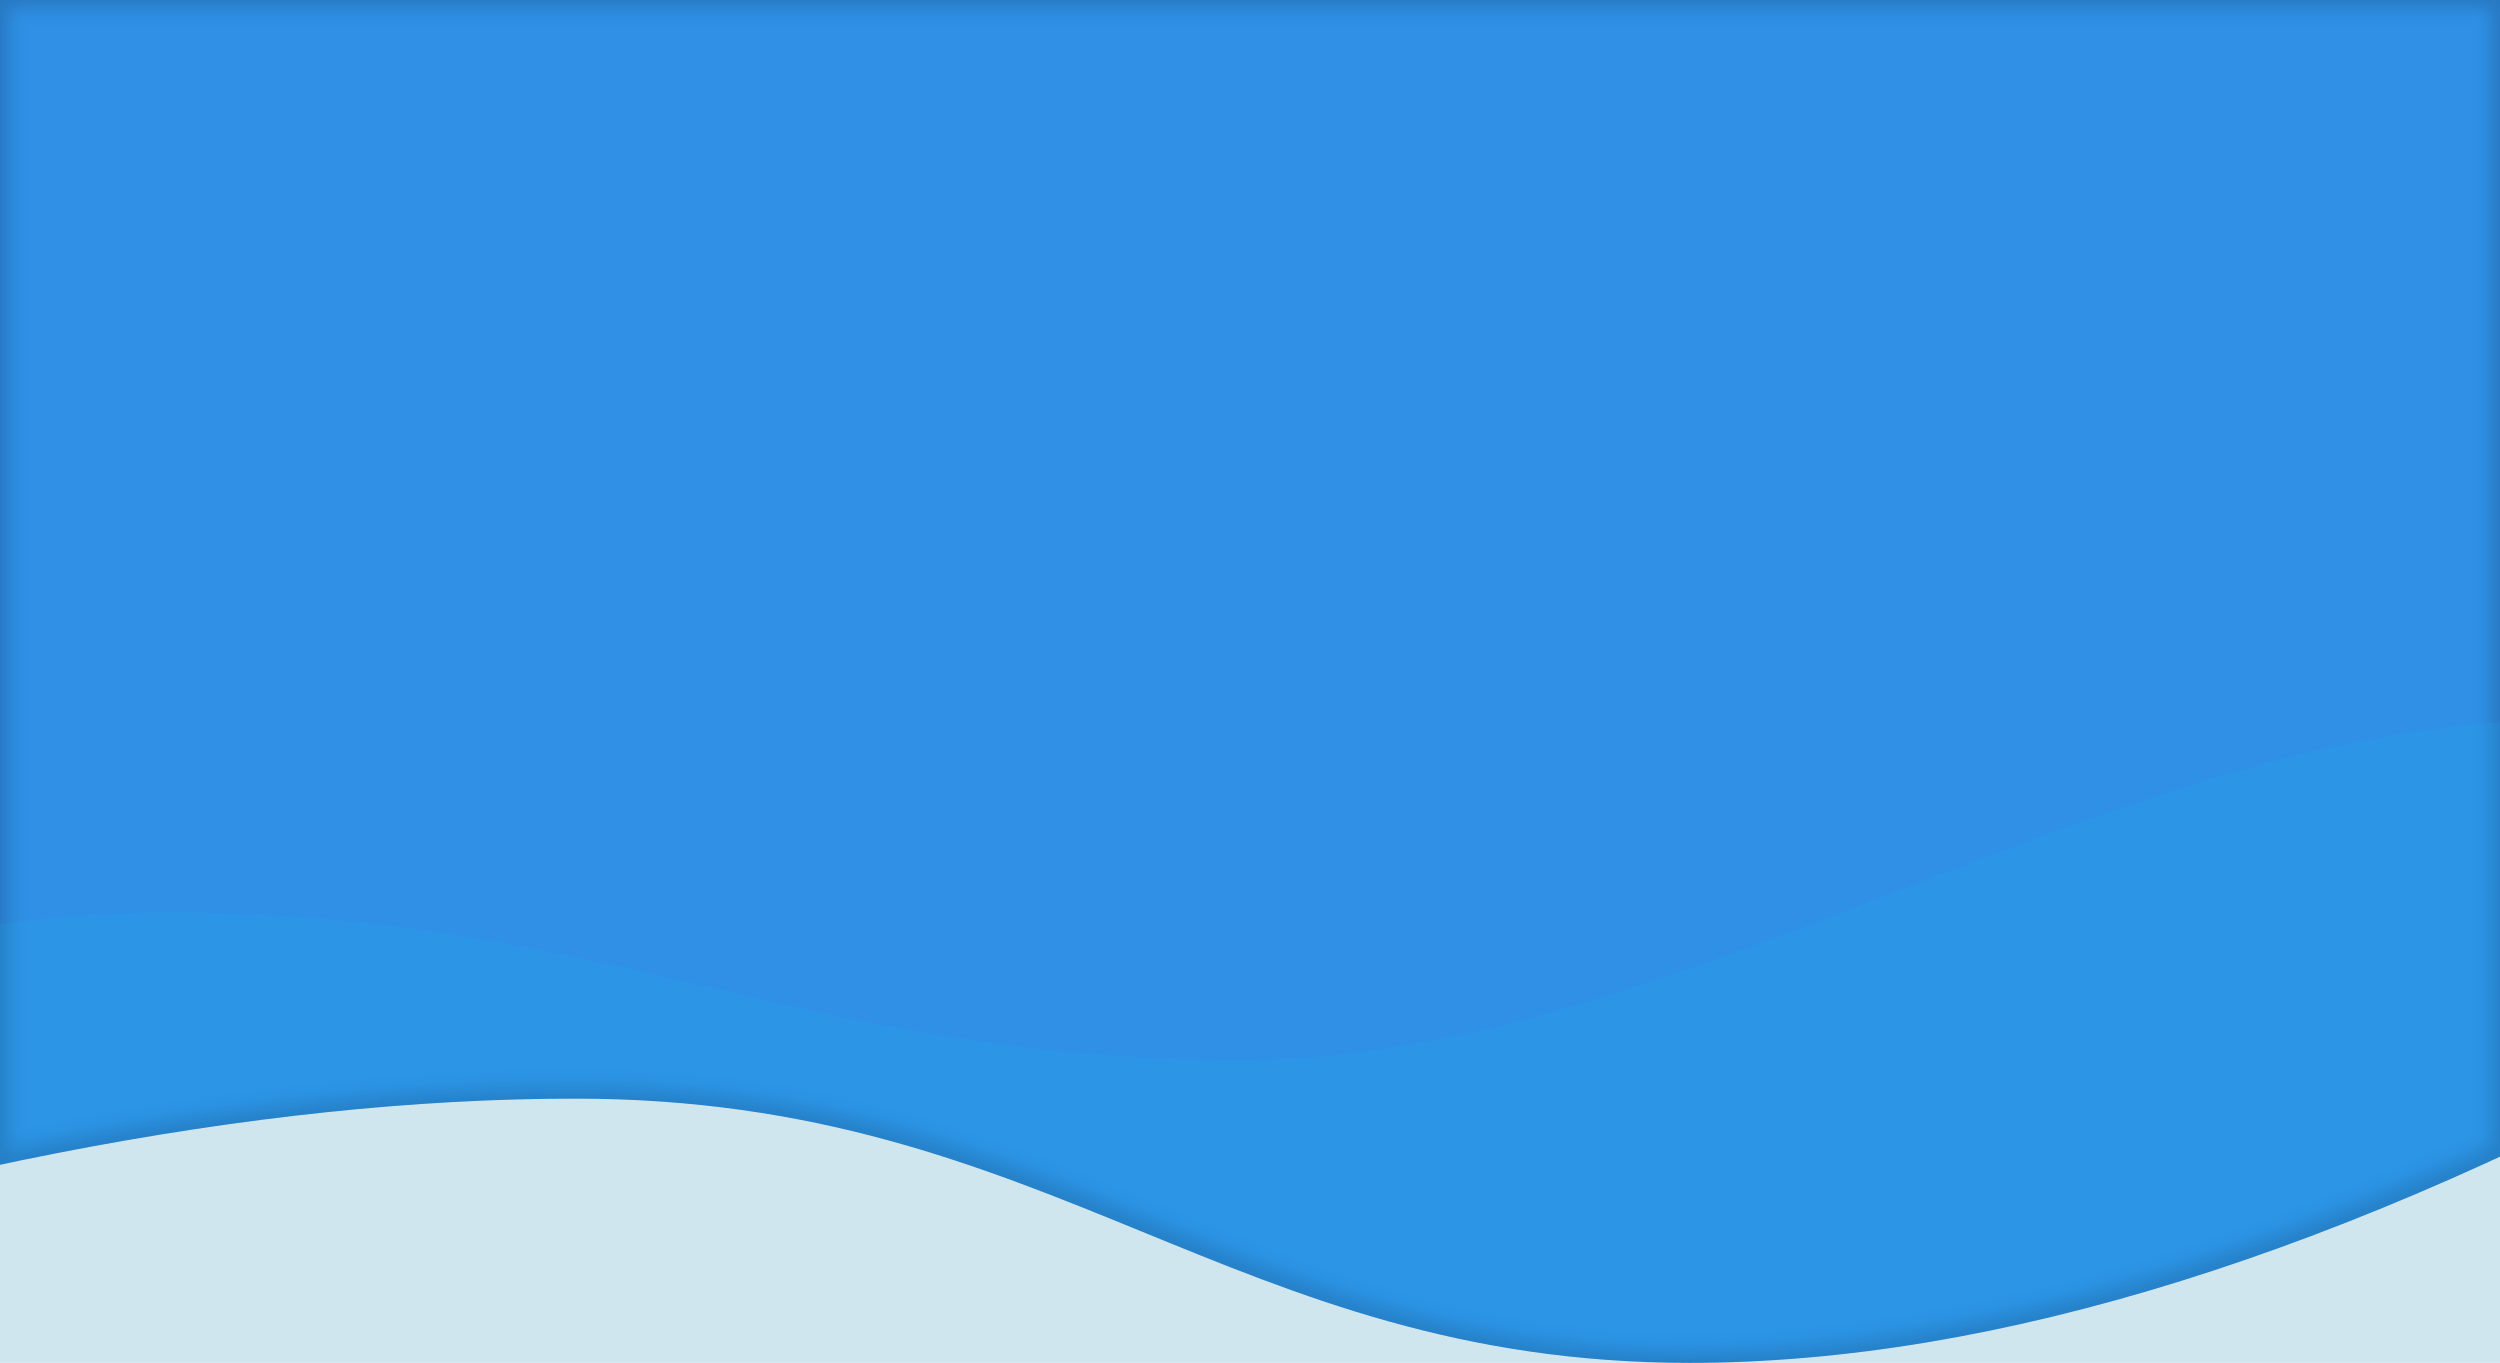
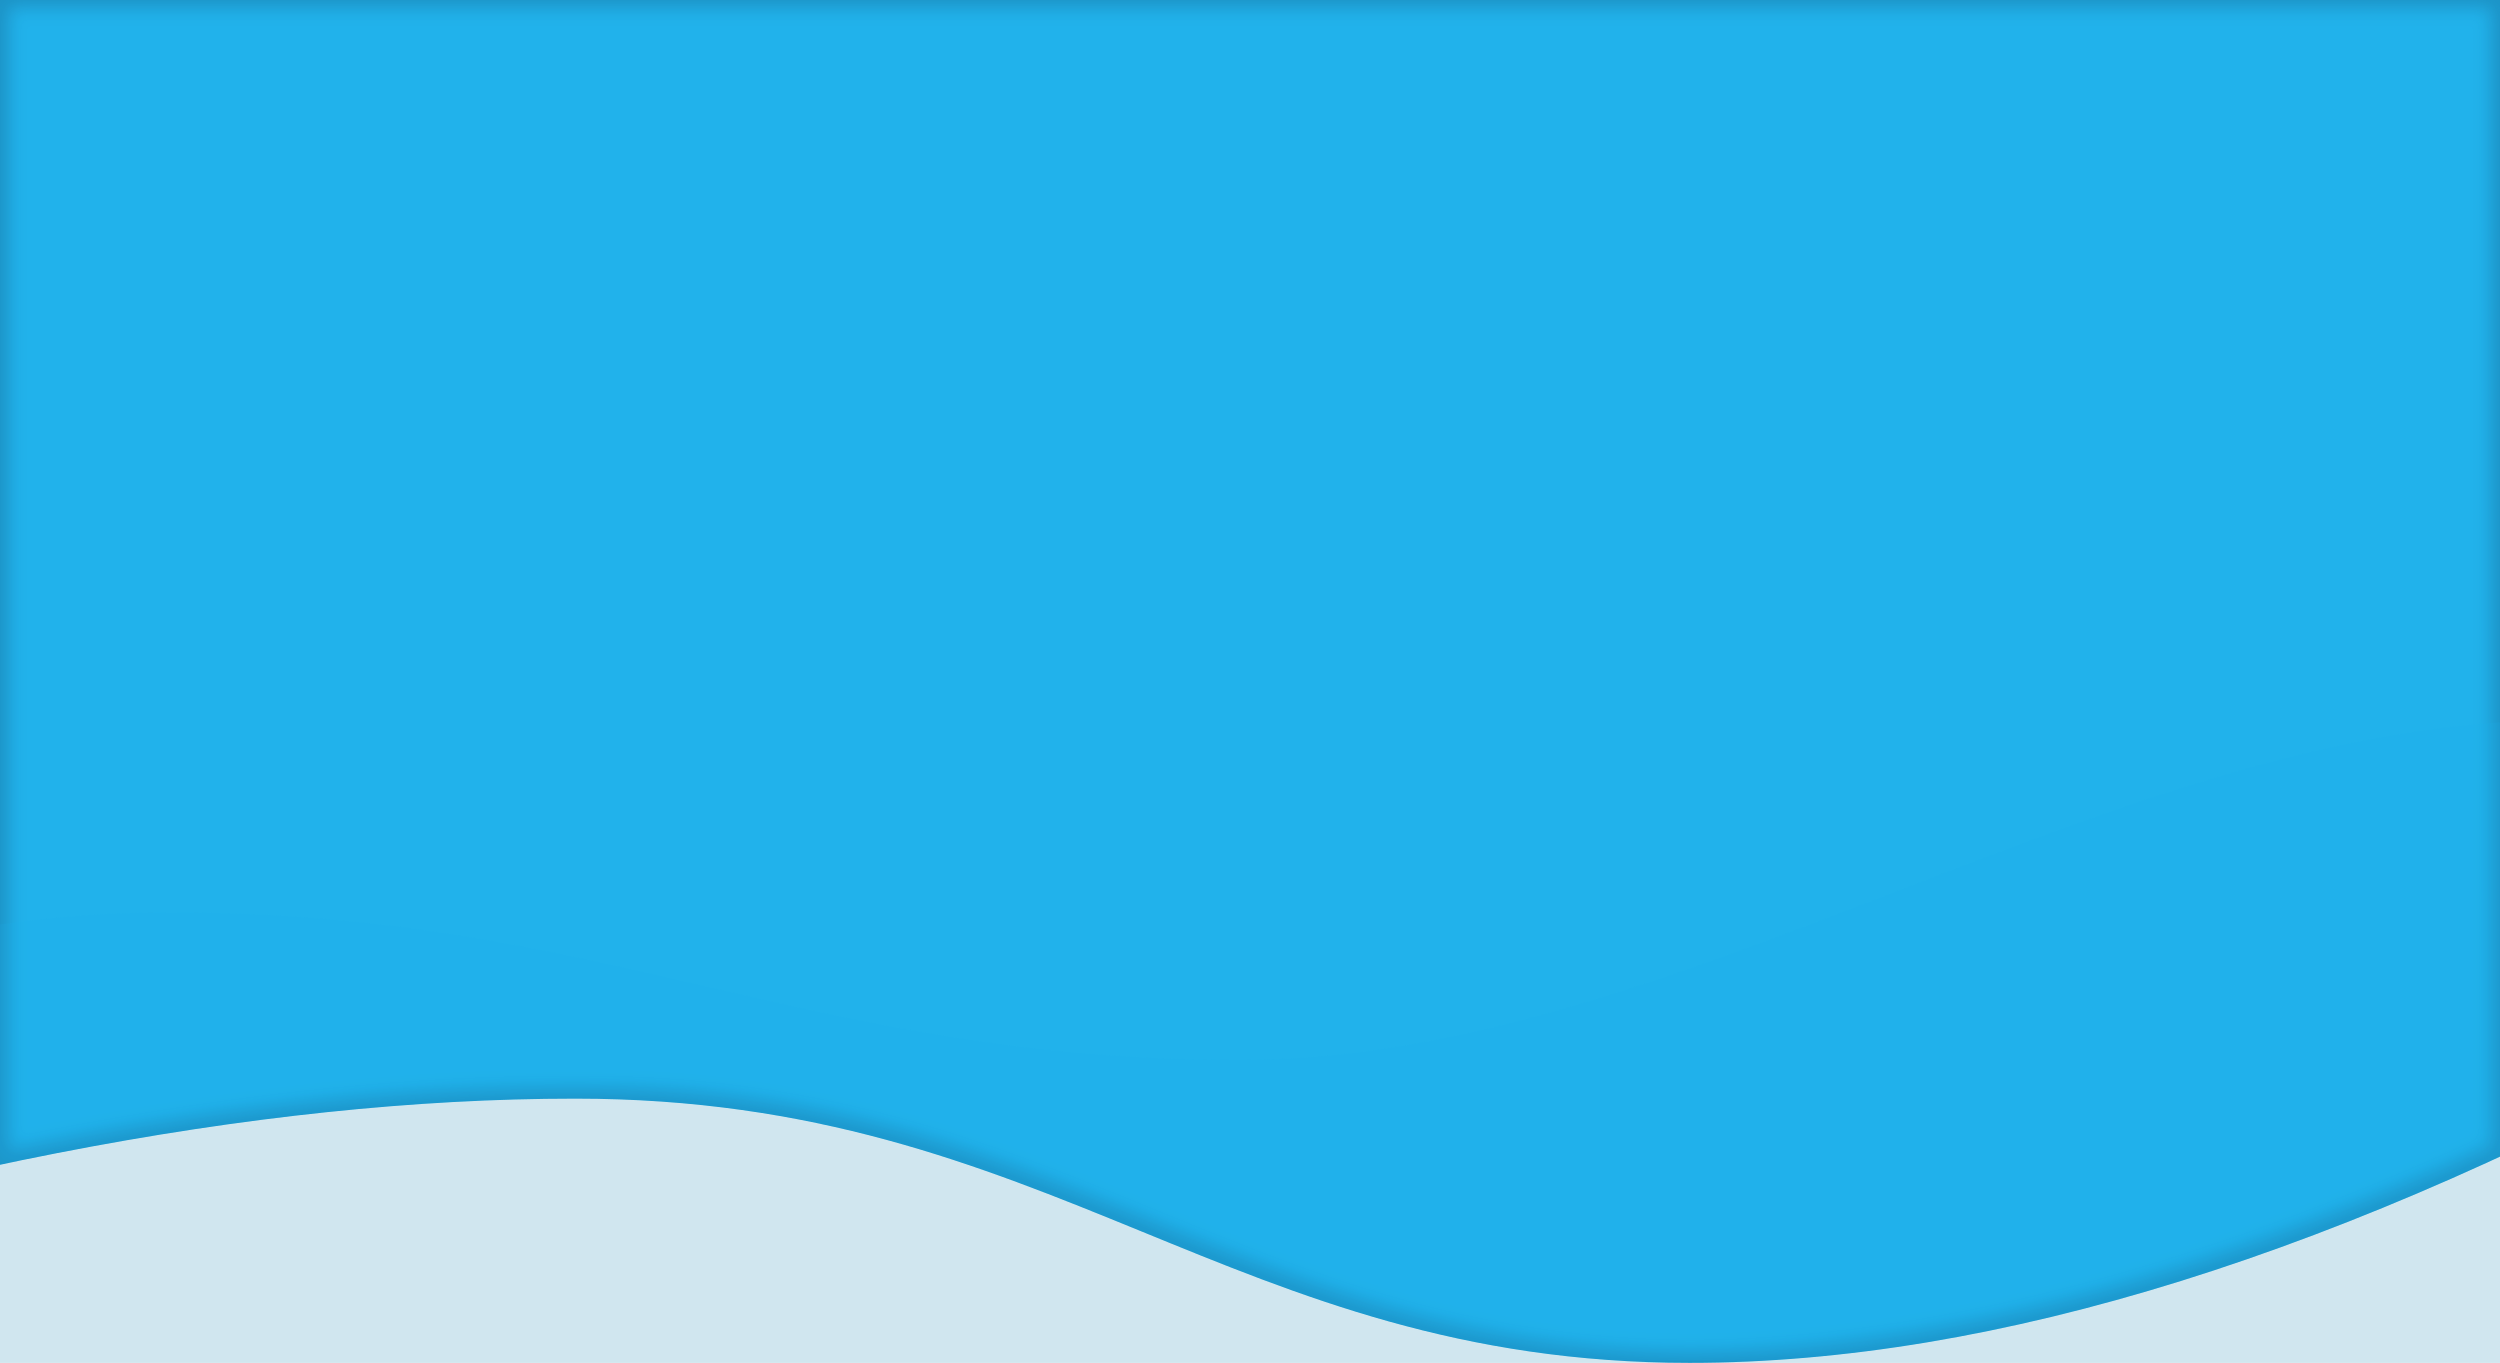
<svg xmlns="http://www.w3.org/2000/svg" xmlns:xlink="http://www.w3.org/1999/xlink" width="1440px" height="785px" viewBox="0 0 1440 785" version="1.1" preserveAspectRatio="none">
  <defs>
    <path d="M0.5,26.66 C245.403,110.343 459.694,152.184 643.371,152.184 C918.888,152.184 1020.988,1.15256904e-14 1285.216,0 C1461.369,0 1662.833,62.947 1889.608,188.841 L1812.648,805 L277.204,805 L0.5,26.66 Z" id="path-1" />
    <filter x="-0.4%" y="-1.0%" width="100.8%" height="102.0%" filterUnits="objectBoundingBox" id="filter-3">
      <feMorphology radius="5" operator="erode" in="SourceAlpha" result="shadowSpreadInner1" />
      <feGaussianBlur stdDeviation="5" in="shadowSpreadInner1" result="shadowBlurInner1" />
      <feOffset dx="0" dy="1" in="shadowBlurInner1" result="shadowOffsetInner1" />
      <feComposite in="shadowOffsetInner1" in2="SourceAlpha" operator="arithmetic" k2="-1" k3="1" result="shadowInnerInner1" />
      <feColorMatrix values="0 0 0 0 0.024   0 0 0 0 0.098   0 0 0 0 0.204  0 0 0 0.2 0" type="matrix" in="shadowInnerInner1" />
    </filter>
  </defs>
  <g id="Public-Content" stroke="none" stroke-width="1" fill="none" fill-rule="evenodd">
    <g id="Home-Page">
      <g id="Group-3" transform="translate(-312, -20)">
        <mask id="mask-2" fill="white">
          <use xlink:href="#path-1" />
        </mask>
        <g id="Rectangle-5" transform="translate(945.0539, 402.5) scale(1, -1) translate(-945.0539, -402.5) ">
-           <use fill="#2F90E5" fill-rule="evenodd" xlink:href="#path-1" />
+           <use fill="#21B2EB" fill-rule="evenodd" xlink:href="#path-1" />
          <use fill="black" fill-opacity="1" filter="url(#filter-3)" xlink:href="#path-1" />
        </g>
        <path d="M-7.5,720.5 C102.833,603.833 241.833,545.5 409.5,545.5 C661,545.5 775.5,630.5 1027,630.5 C1278.5,630.5 1533.5,435 1785,435 C1952.667,435 2030.333,487.676 2018,593.027 L2018,1259.154 L6,1248.787 L-7.5,720.5 Z" id="Rectangle-5" fill-opacity="0.15" fill="#21B2EB" mask="url(#mask-2)" />
      </g>
    </g>
  </g>
</svg>
